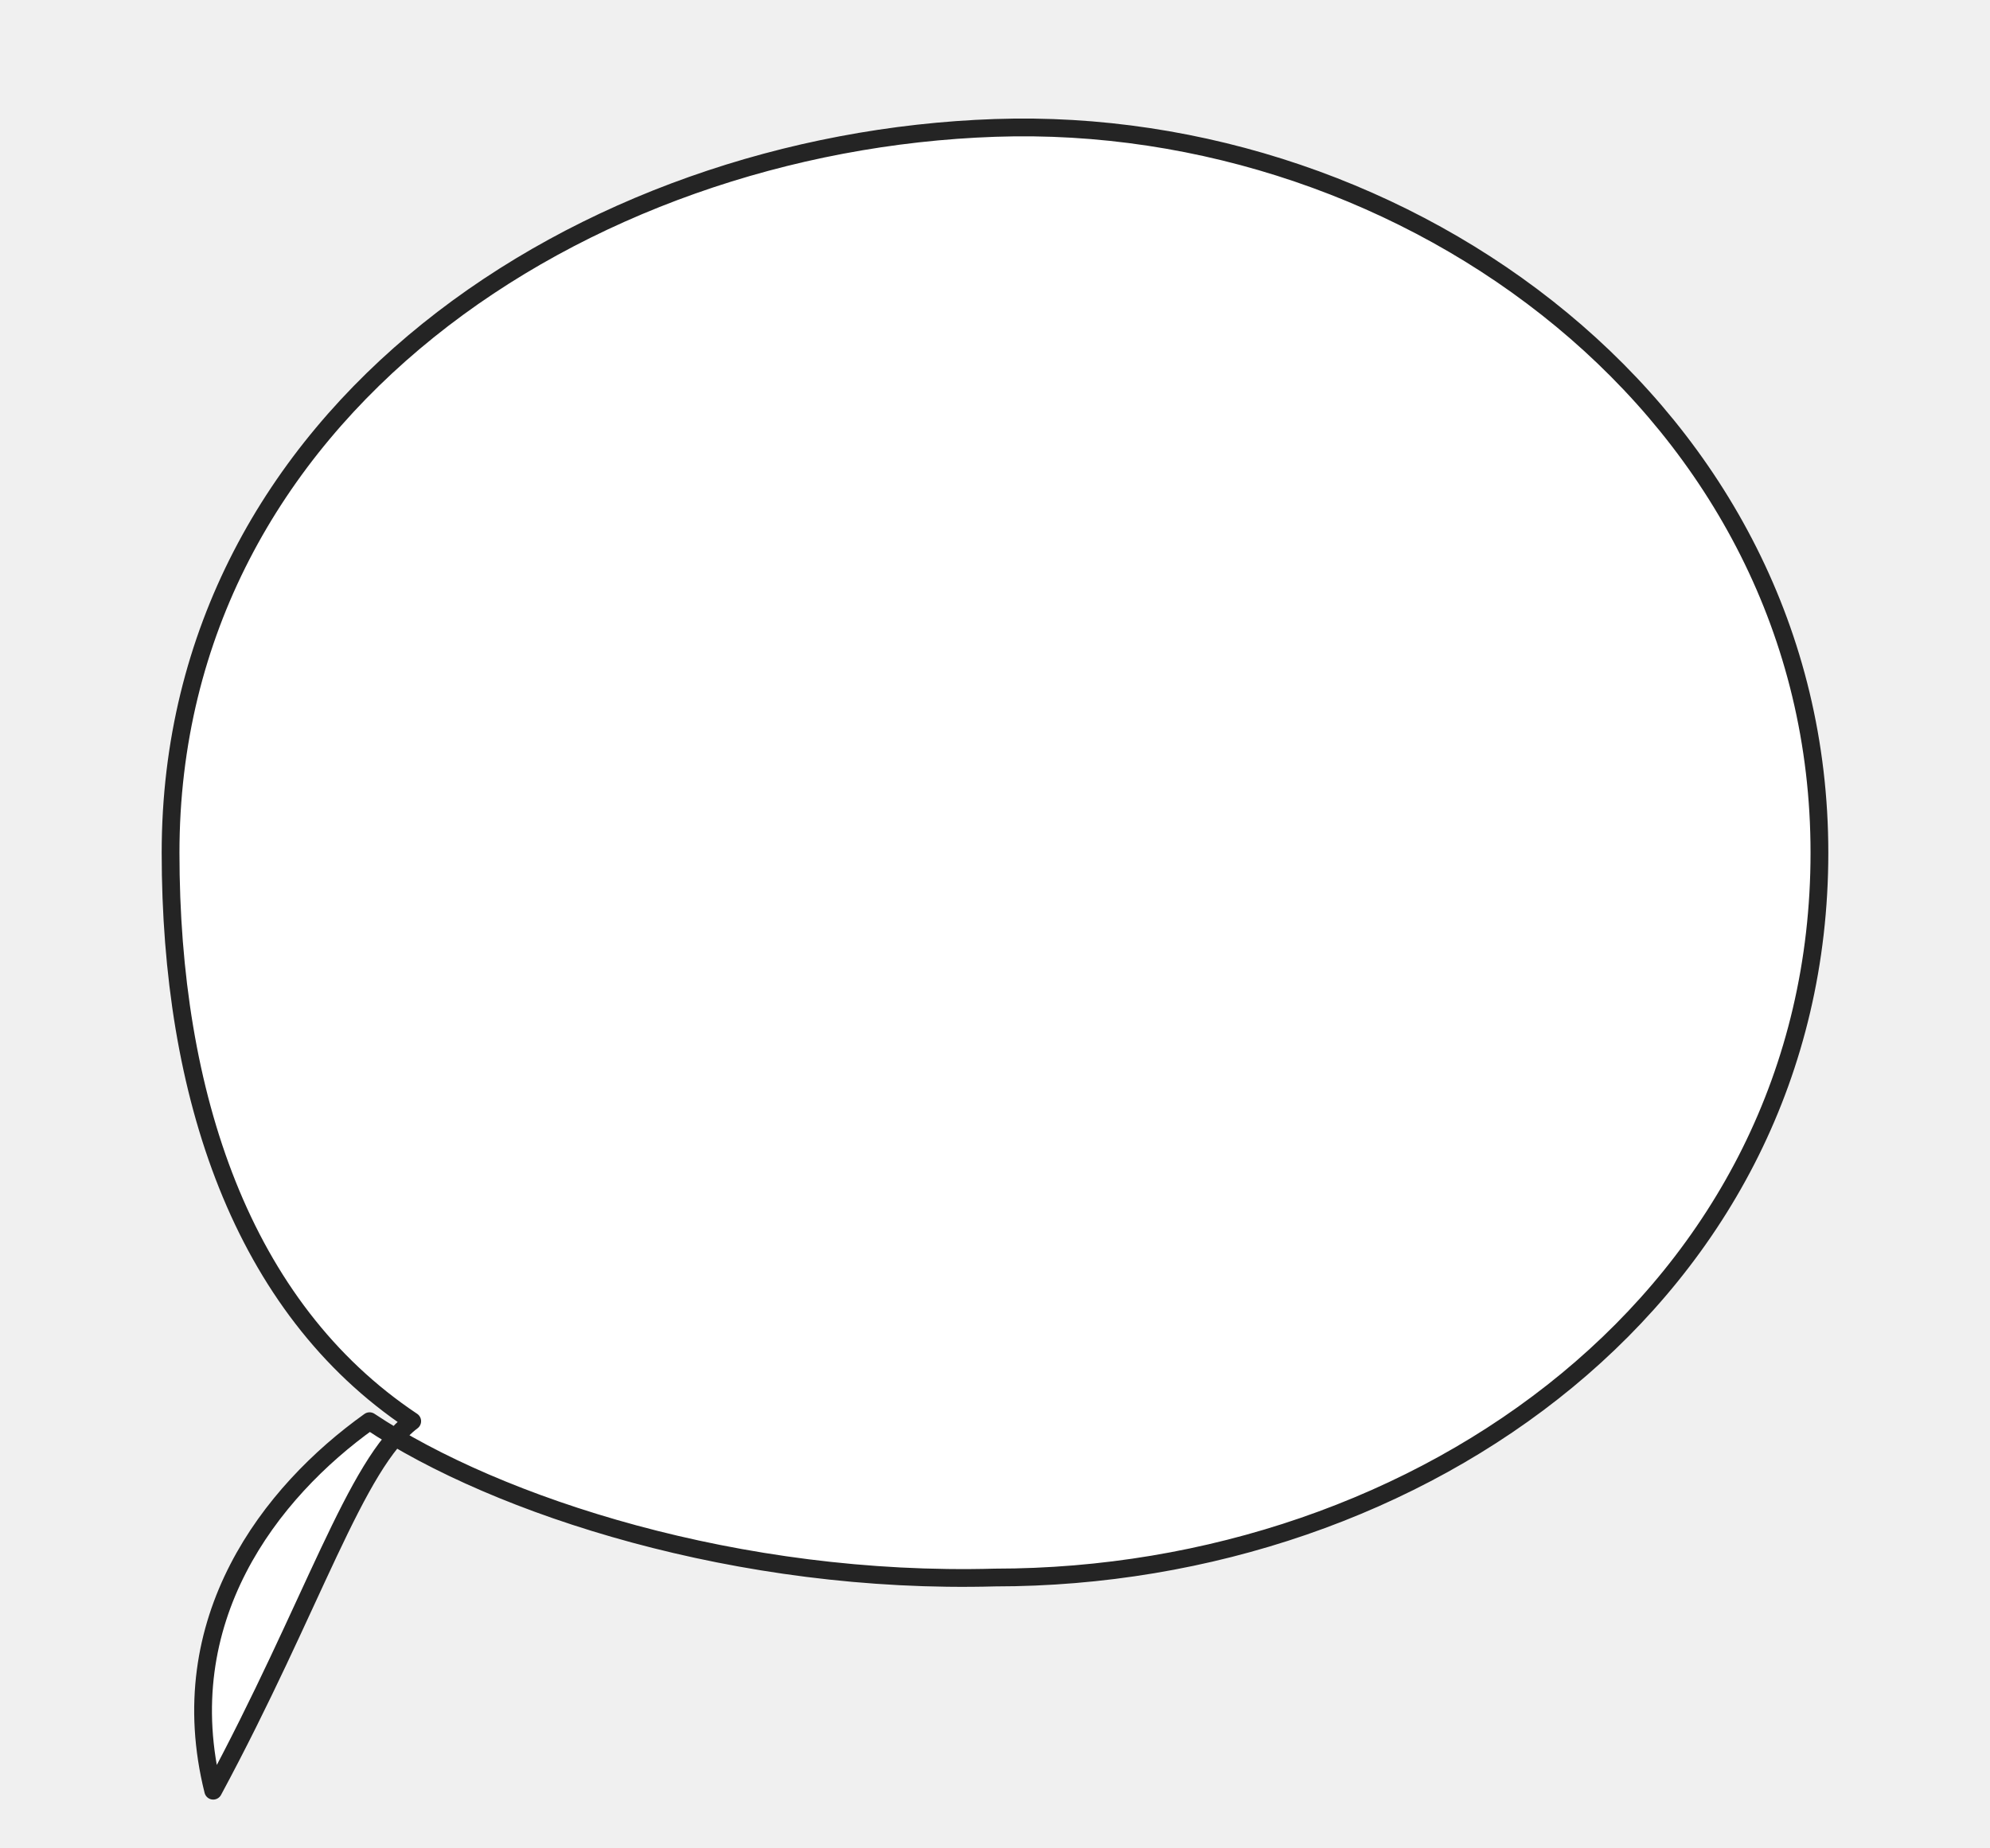
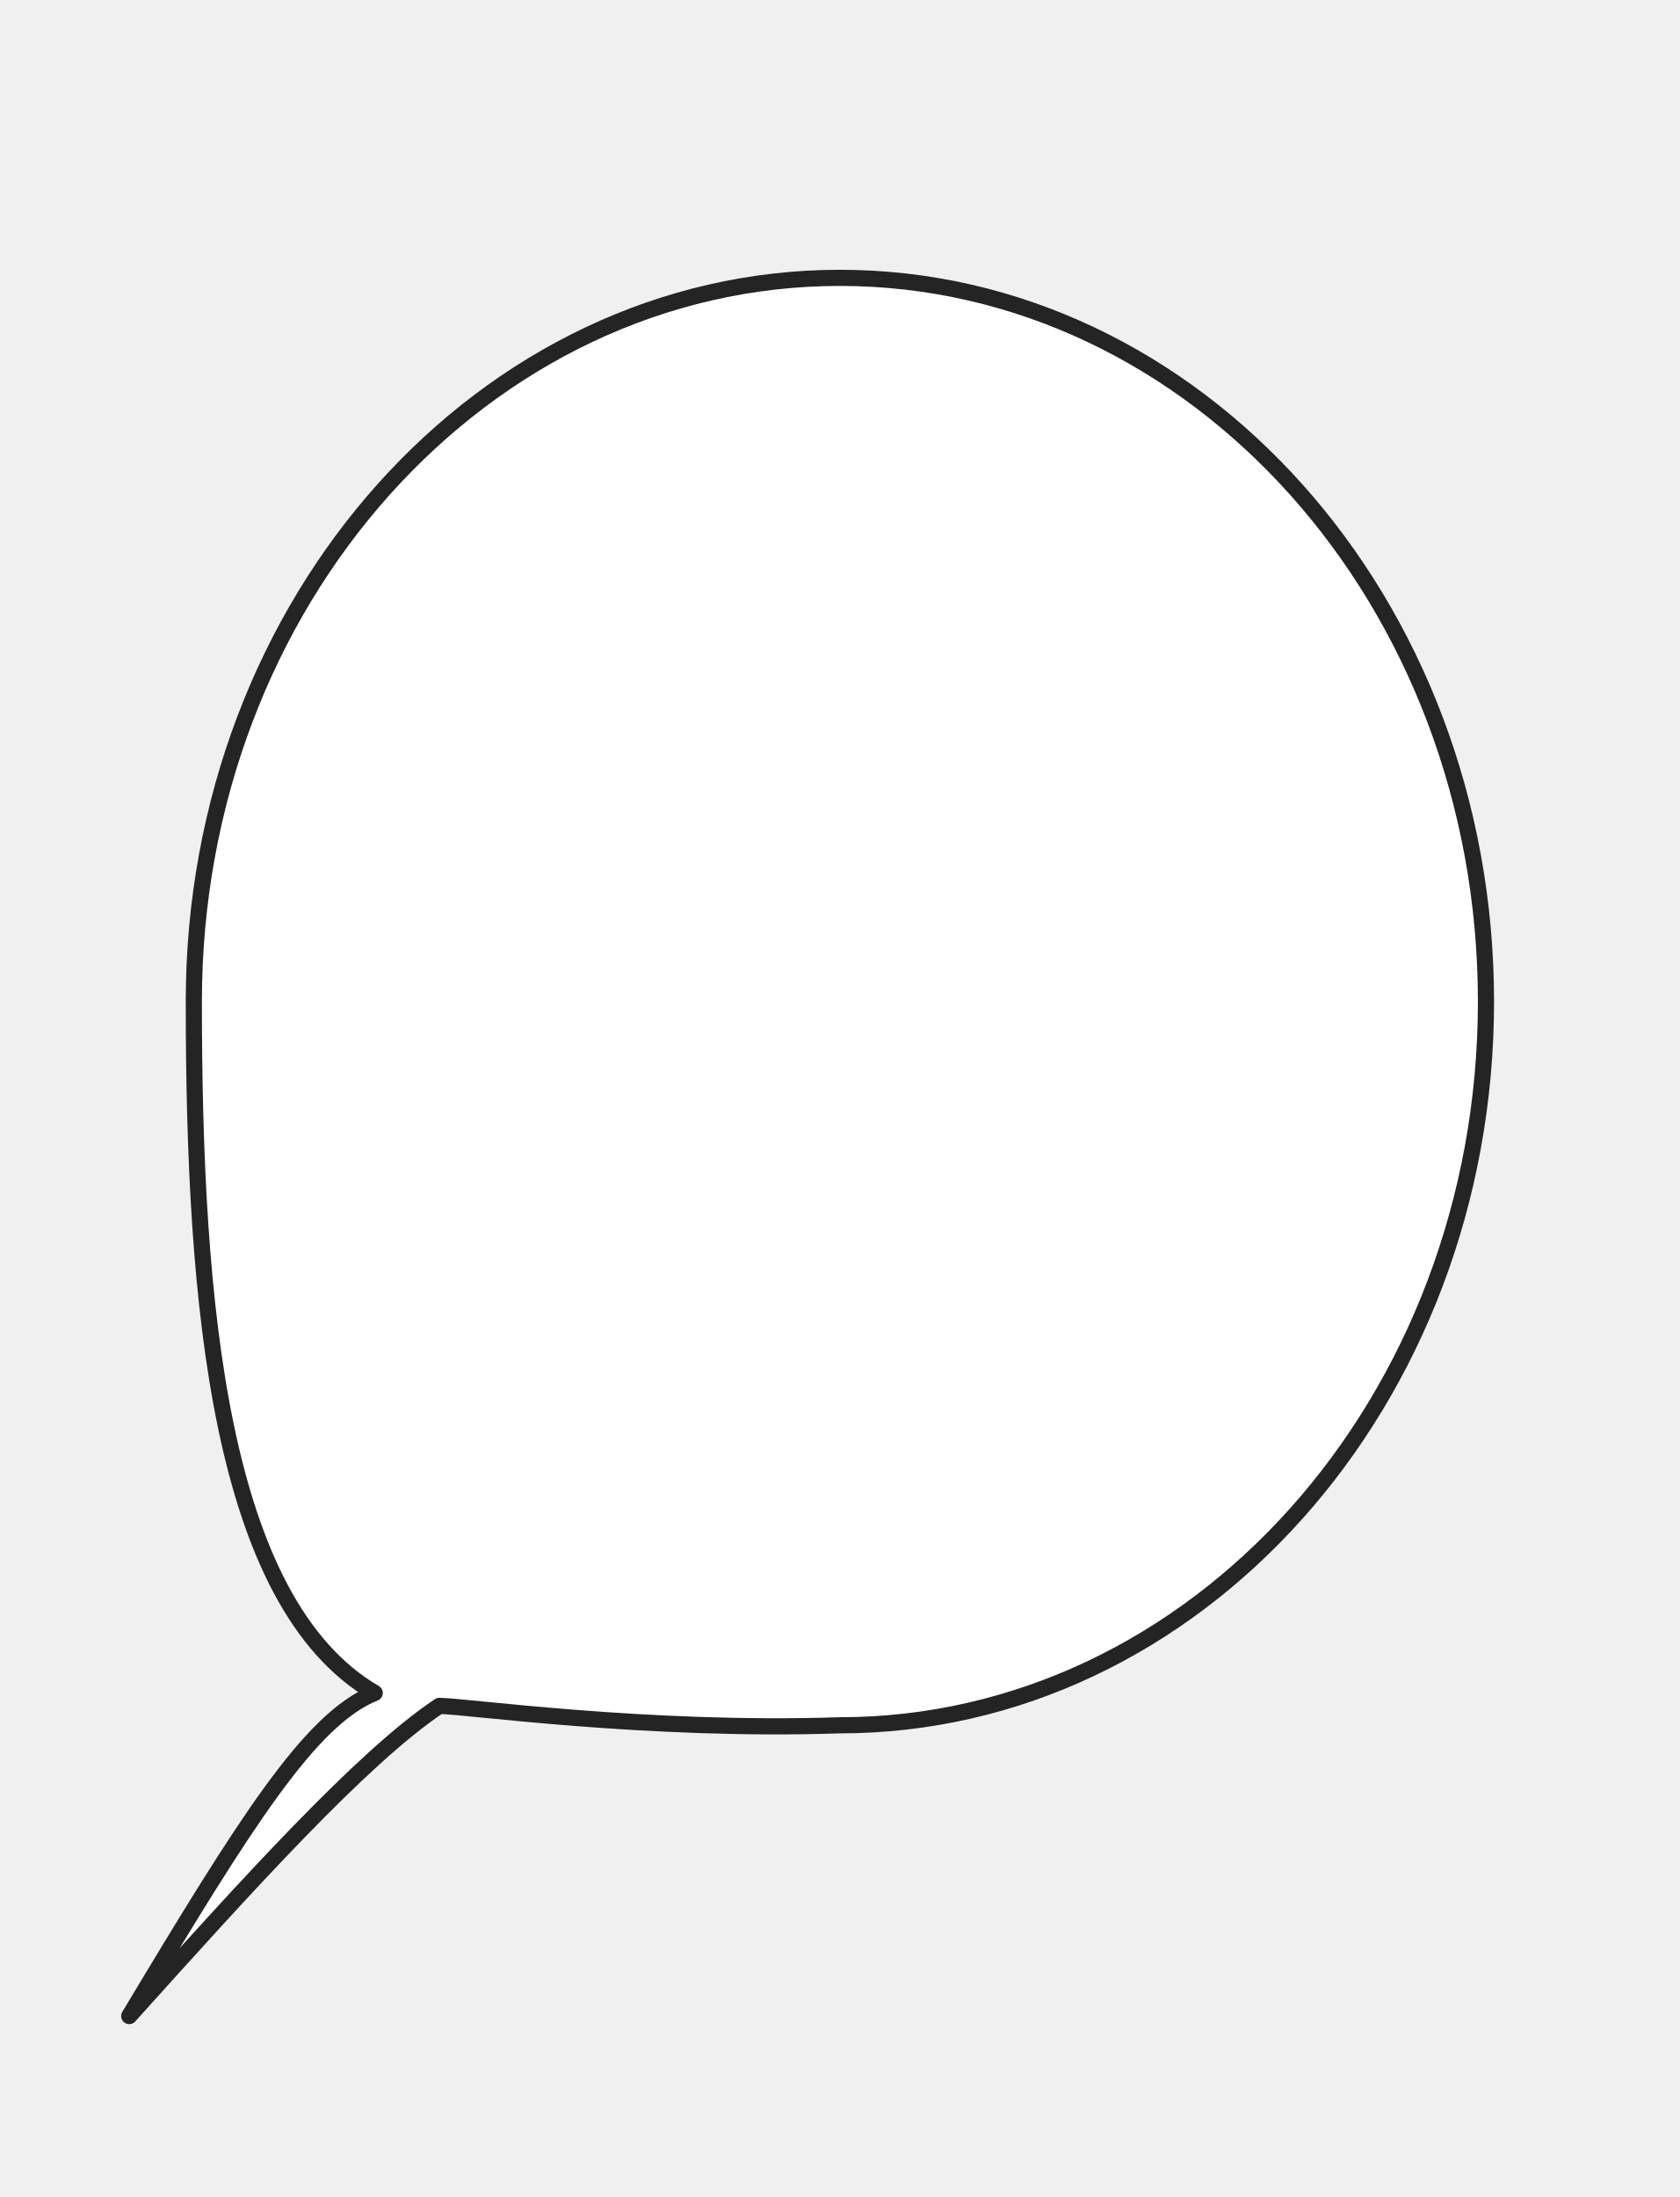
- <svg xmlns="http://www.w3.org/2000/svg" viewBox="0 0 280 260" preserveAspectRatio="none">
-   <path d="M 140,18        C 198,16 256,58 256,120        C 256,182 200,222 140,222        C 104,223 70,212 52,200        C 38,210 24,228 30,252        C 44,226 50,206 58,200        C 34,184 24,154 24,120        C 24,58 82,20 140,18 Z" fill="#ffffff" stroke="#242424" stroke-width="2.5" stroke-linejoin="round" stroke-linecap="round" />
+ <svg xmlns="http://www.w3.org/2000/svg" viewBox="0 0 260 340" preserveAspectRatio="none">
+   <path d="M 130,43        C 185,43 230,93 230,155        C 230,217 185,267 130,267        C 100,268 72,264 68,264        C 56,272 38,292 20,312        C 38,282 48,266 58,262        C 34,248 30,202 30,155        C 30,93 75,43 130,43 Z" fill="#ffffff" stroke="#242424" stroke-width="2.5" stroke-linejoin="round" stroke-linecap="round" />
</svg>
